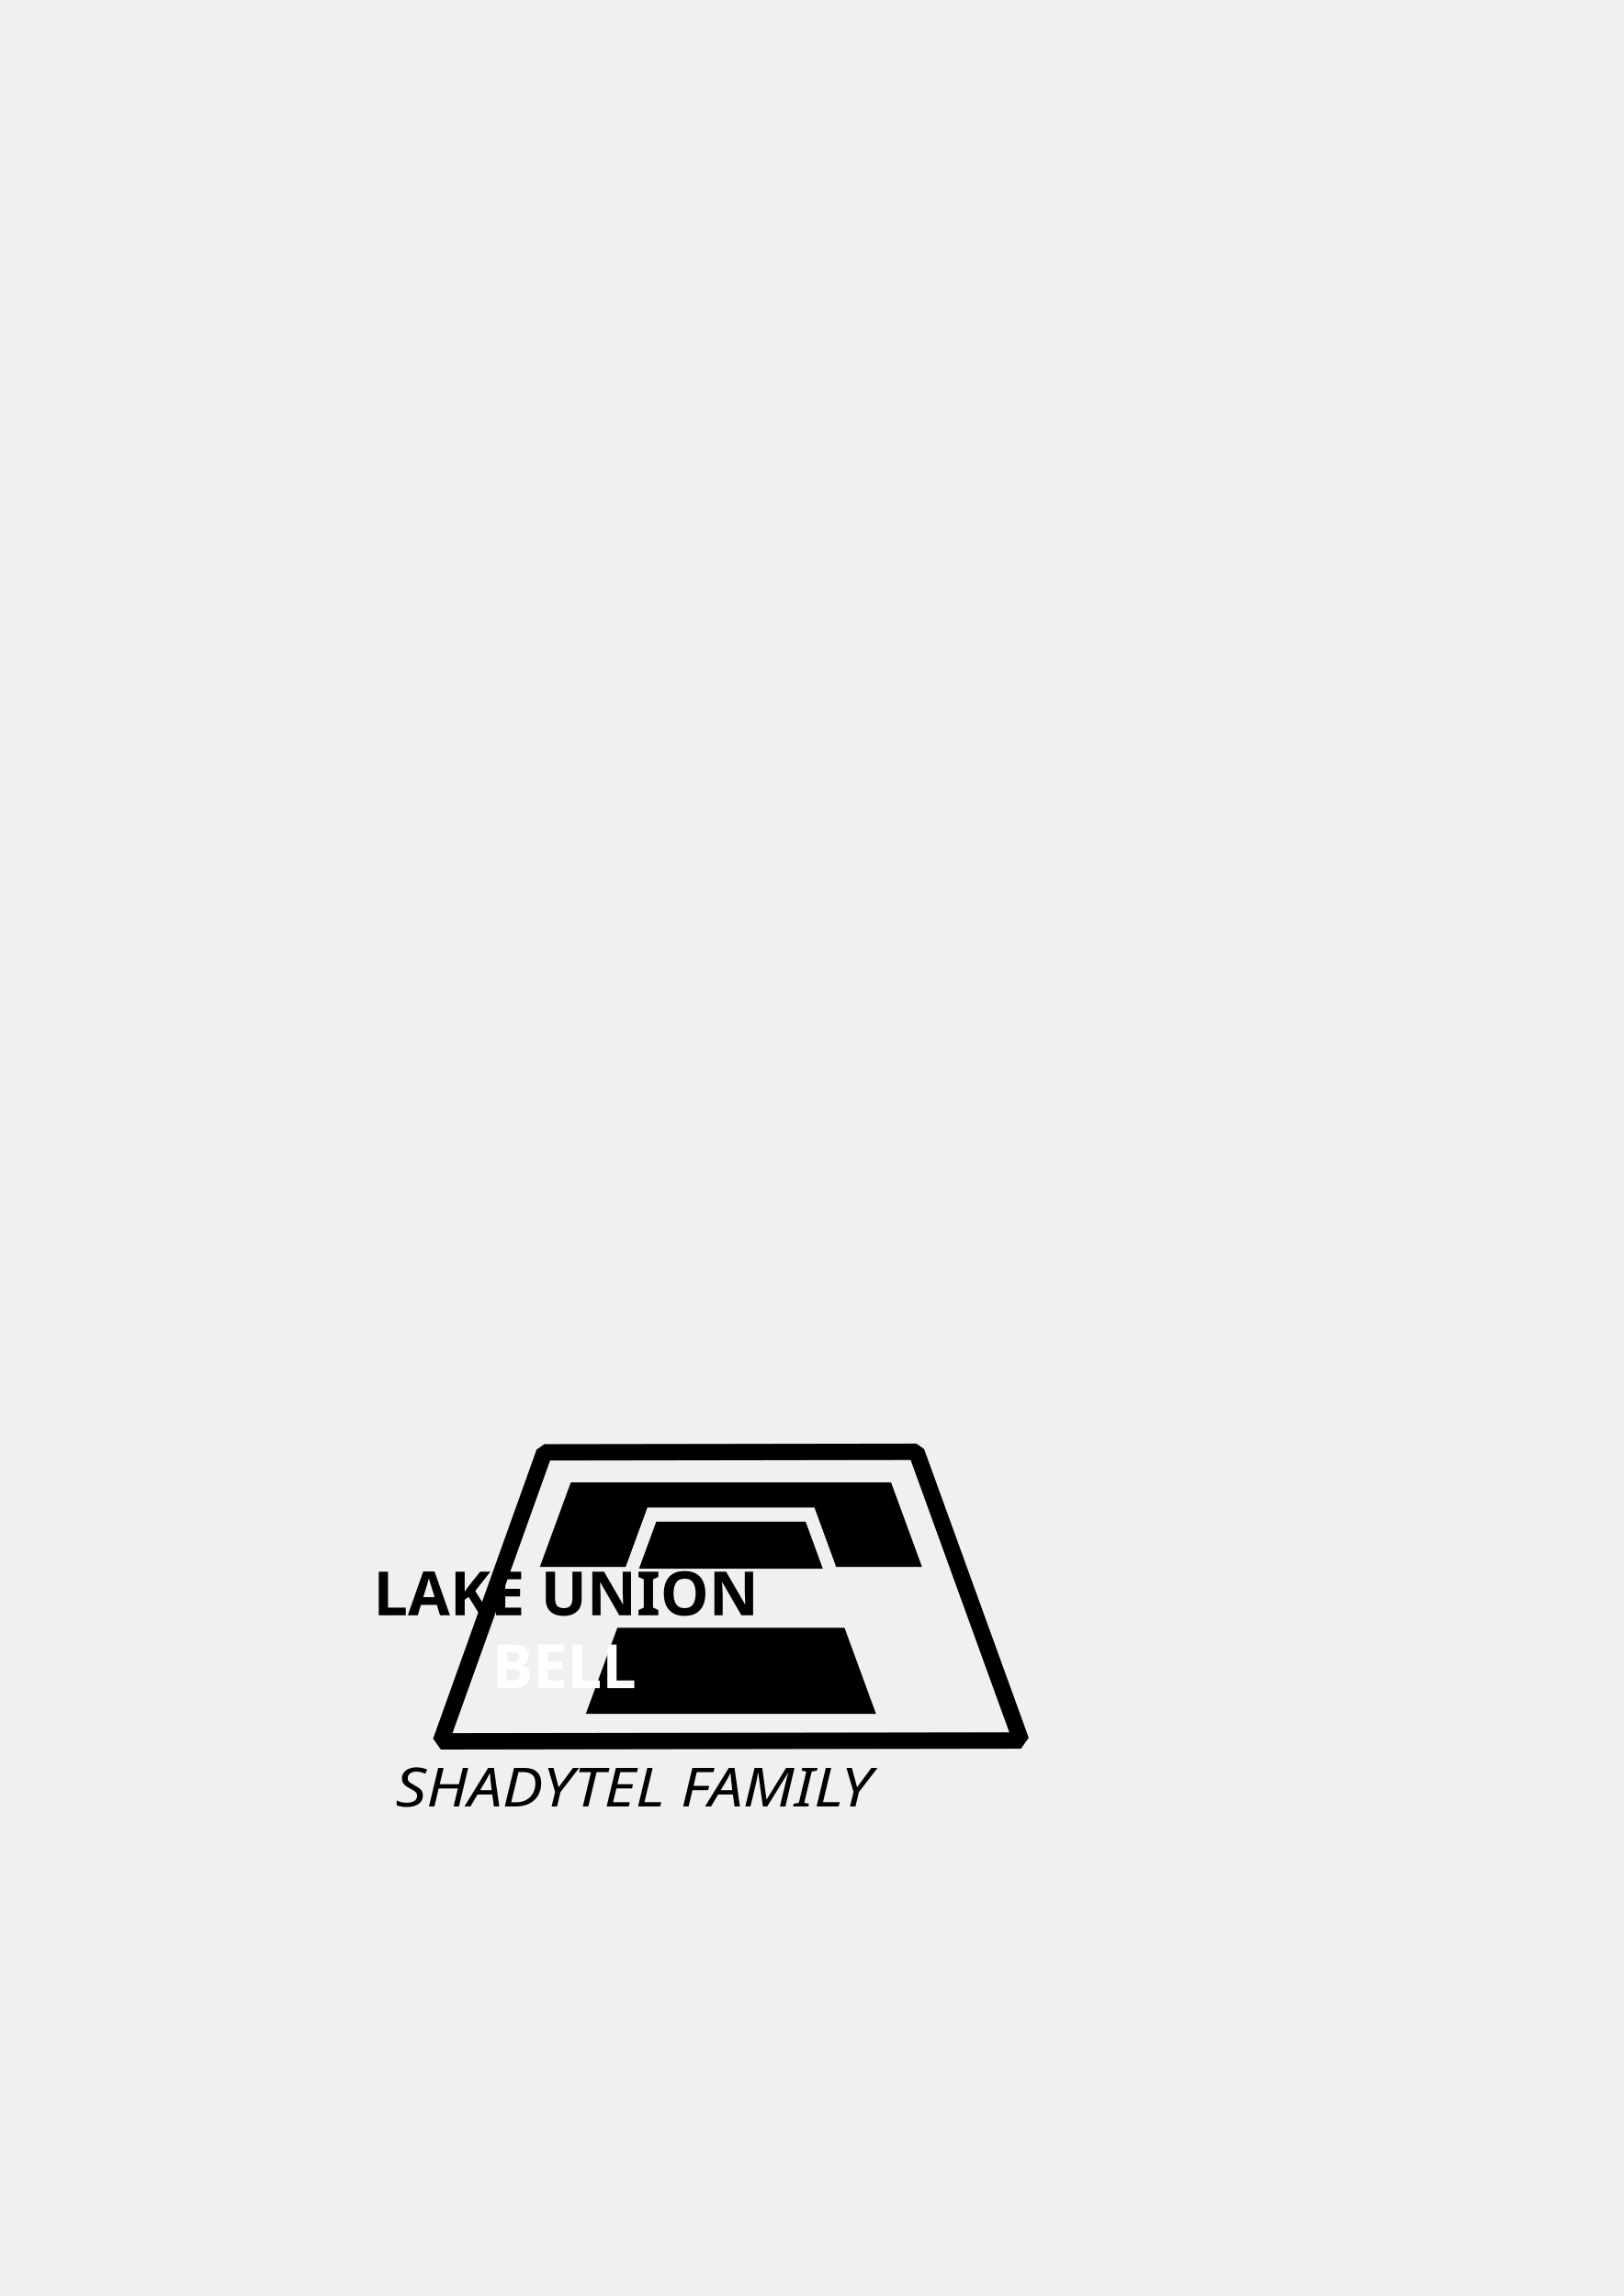
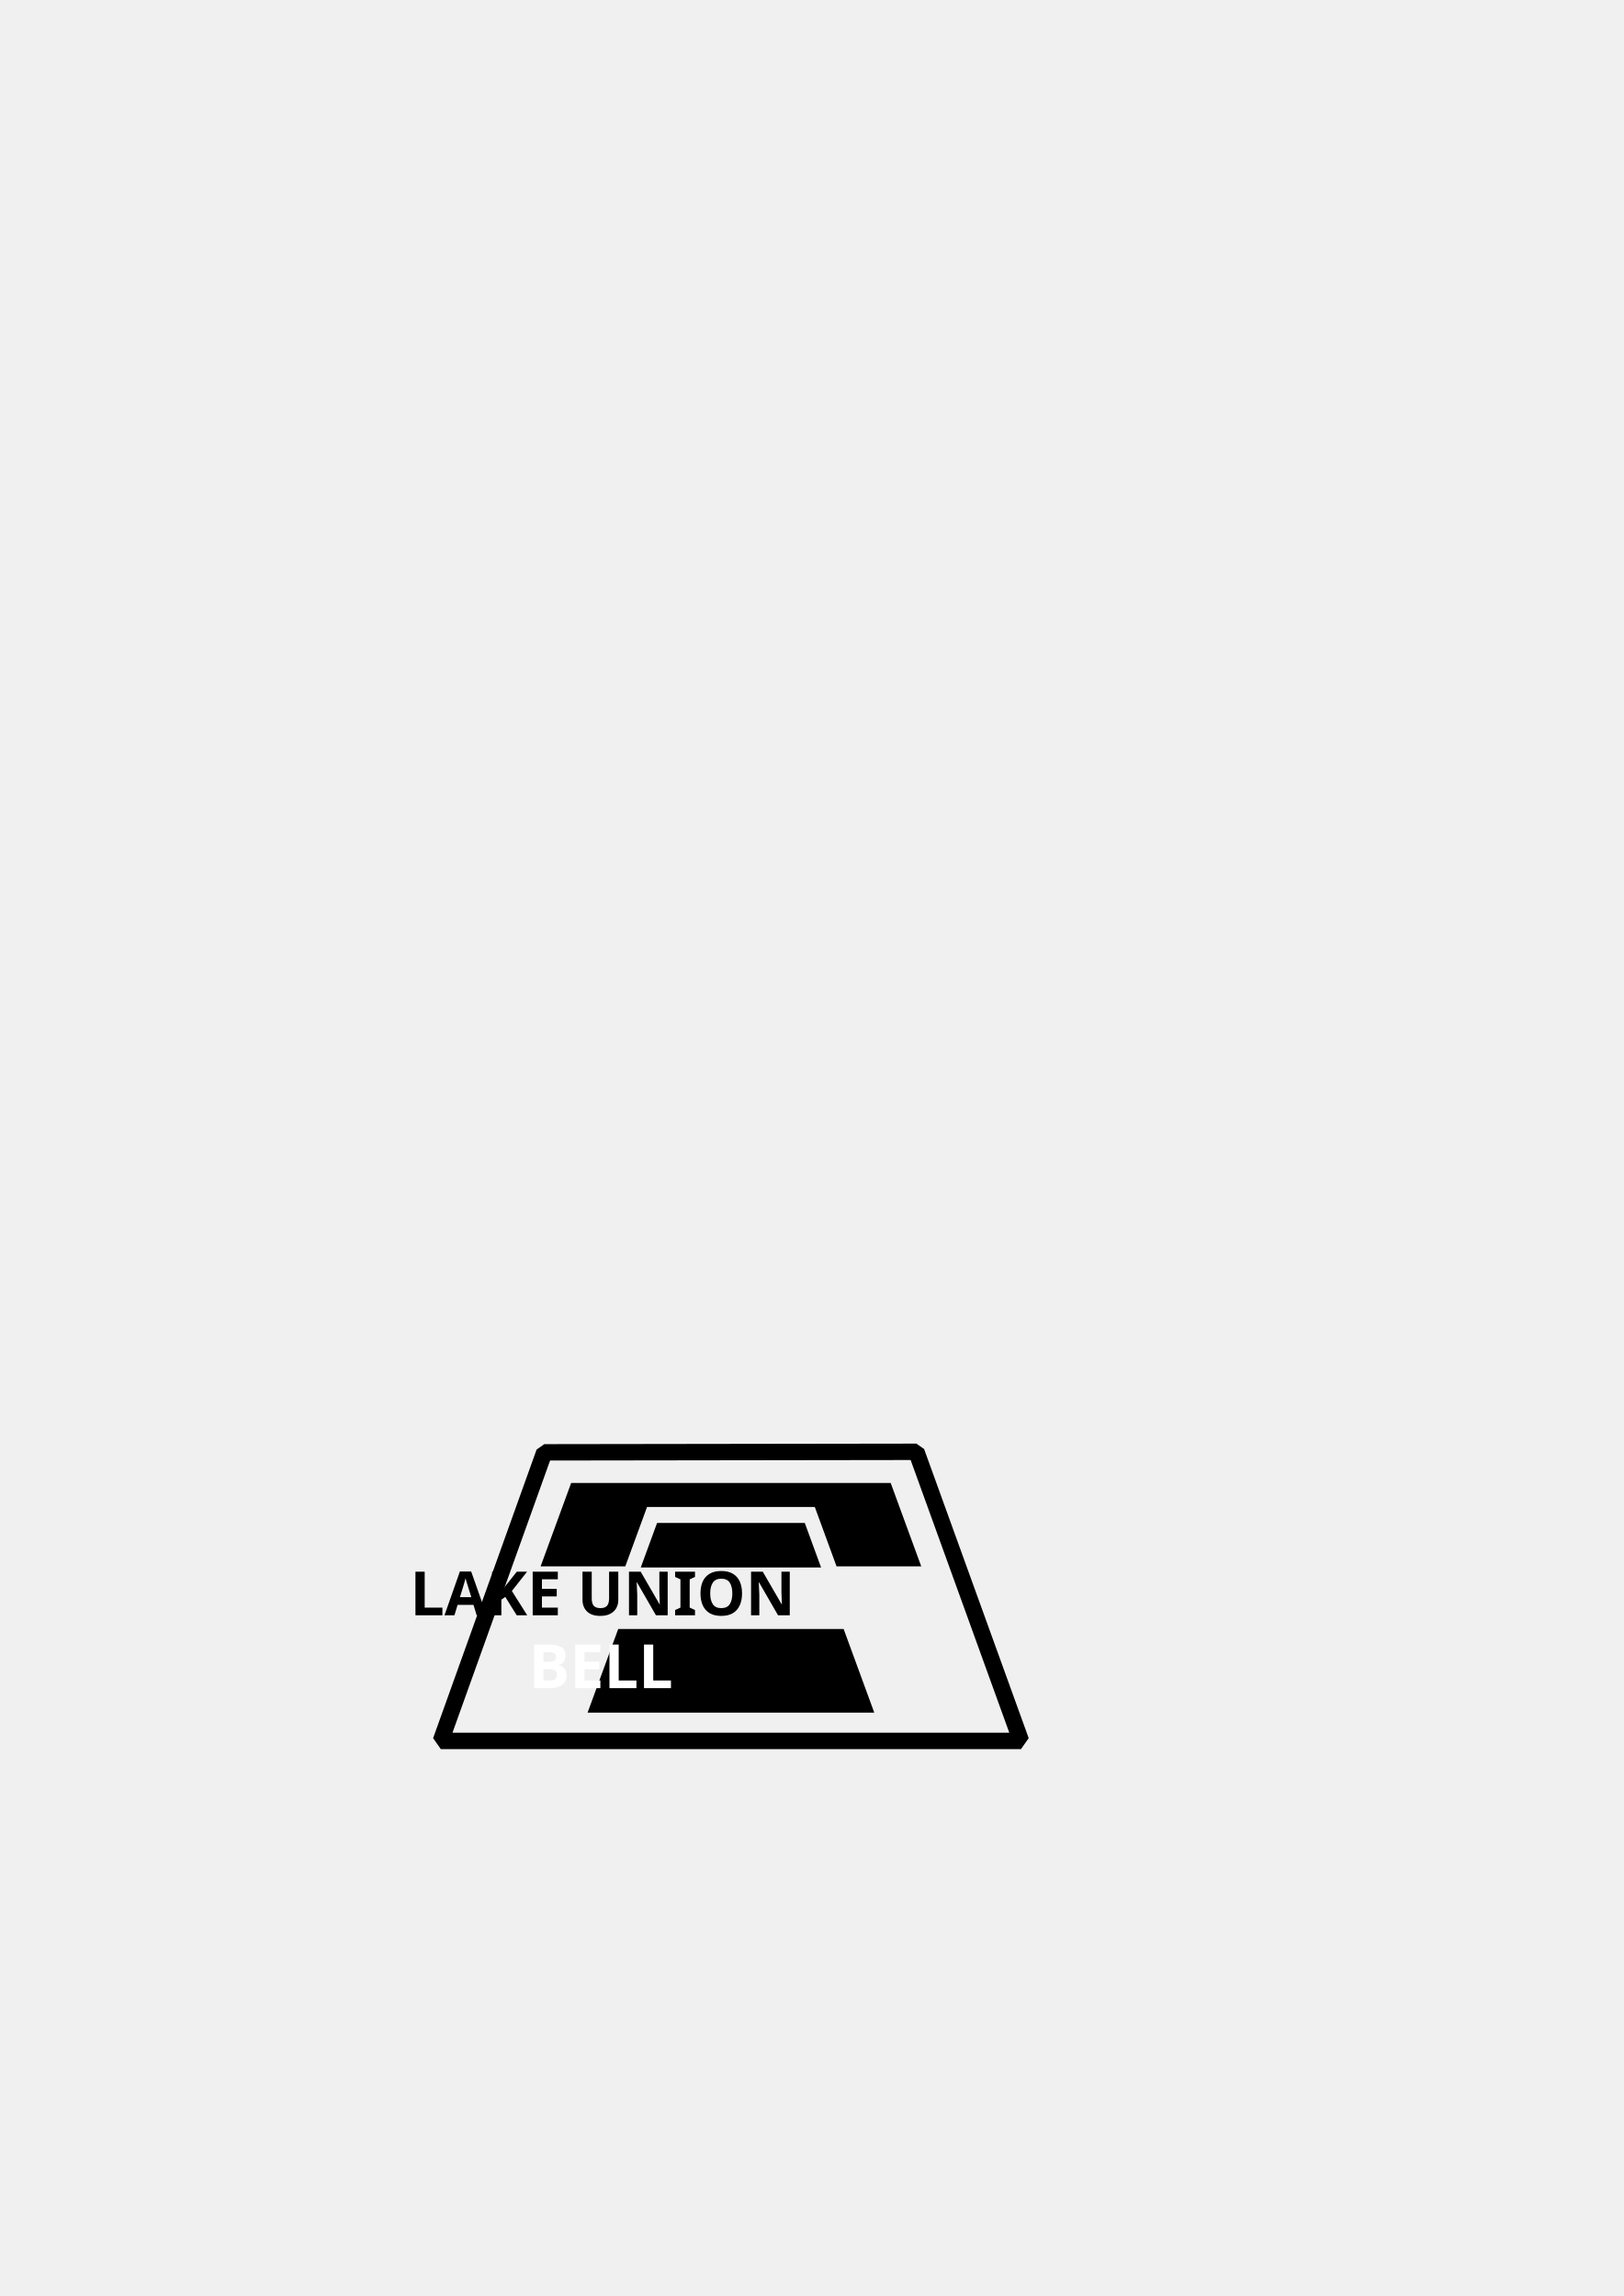
<svg xmlns="http://www.w3.org/2000/svg" width="744.094" height="1052.362" id="svg2" version="1.1">
  <defs id="defs4" />
  <g id="layer1" style="display:inline" />
  <g id="layer2">
-     <path style="color:#000000;fill:none;stroke:#000000;stroke-width:7.516;stroke-linejoin:bevel;stroke-miterlimit:4;stroke-opacity:1;stroke-dasharray:none;marker:none;visibility:visible;display:inline;overflow:visible" d="m 202.016,798.142 47.424,-132.469 170.515,-0.241 47.932,132.32 z" id="path3137" />
-     <text xml:space="preserve" style="font-size:26.323px;font-style:italic;font-variant:normal;font-weight:normal;font-stretch:normal;text-align:center;line-height:100%;letter-spacing:0px;word-spacing:0px;writing-mode:lr-tb;text-anchor:middle;fill:#000000;fill-opacity:1;stroke:none;font-family:Liberation Mono;-inkscape-font-specification:EurostileDCDReg Italic" x="312.514" y="880.745" id="text3129" transform="scale(1.063725,0.9400924)">
-       <tspan x="312.514" y="880.745" style="font-style:italic;font-variant:normal;font-weight:normal;font-stretch:normal;font-family:EurostileDCDReg;-inkscape-font-specification:EurostileDCDReg Italic" id="tspan3946">SHADYTEL FAMILY</tspan>
-     </text>
-     <g id="g3150" transform="translate(1.179469,0)">
-       <g id="g3139">
-         <path style="color:#000000;fill:#000000;fill-opacity:1;fill-rule:evenodd;stroke:#000000;stroke-width:1.137;stroke-miterlimit:4;stroke-opacity:1;marker:none;visibility:visible;display:inline;overflow:visible" d="m 299.938,698.031 -7.469,20.406 82.625,0 -7.469,-20.406 -67.688,0 z" id="path3109" />
-         <path style="color:#000000;fill:#000000;fill-opacity:1;fill-rule:evenodd;stroke:#000000;stroke-width:1.137;stroke-miterlimit:4;stroke-opacity:1;marker:none;visibility:visible;display:inline;overflow:visible" d="m 282.125,746.656 -14.031,38.312 131.375,0 -14.031,-38.312 -103.312,0 z" id="rect3053" />
-         <path style="color:#000000;fill:#000000;fill-opacity:1;fill-rule:evenodd;stroke:#000000;stroke-width:0.5;stroke-miterlimit:4;stroke-opacity:1;marker:none;visibility:visible;display:inline;overflow:visible" d="m 260.562,679.715 -14,38.219 38.812,0 9.969,-27.219 76.875,0 9.969,27.219 38.812,0 -14,-38.219 -146.438,0 z" id="path3056" />
-       </g>
-       <g id="g3144">
-         <text xml:space="preserve" style="font-size:28px;font-style:normal;font-variant:normal;font-weight:normal;font-stretch:normal;text-align:center;line-height:100%;letter-spacing:0px;word-spacing:0px;writing-mode:lr-tb;text-anchor:middle;fill:#000000;fill-opacity:1;stroke:none;font-family:Liberation Mono;-inkscape-font-specification:Liberation Mono" x="333.786" y="740.362" id="text3091">
-           <tspan x="333.786" y="740.362" style="font-style:normal;font-variant:normal;font-weight:bold;font-stretch:normal;font-family:EurostileDCDBol;-inkscape-font-specification:EurostileDCDBol Bold" id="tspan3103">LAKE UNION</tspan>
-         </text>
-         <text id="text3133" y="773.749" x="332.988" style="font-size:28px;font-style:normal;font-variant:normal;font-weight:normal;font-stretch:normal;text-align:center;line-height:100%;letter-spacing:0px;word-spacing:0px;writing-mode:lr-tb;text-anchor:middle;fill:#ffffff;fill-opacity:1;stroke:none;font-family:Liberation Mono;-inkscape-font-specification:Liberation Mono" xml:space="preserve">
-           <tspan id="tspan3135" style="font-style:normal;font-variant:normal;font-weight:bold;font-stretch:normal;fill:#ffffff;font-family:EurostileDCDBol;-inkscape-font-specification:EurostileDCDBol Bold" y="773.749" x="332.988">BELL</tspan>
-         </text>
-       </g>
+     <path style="color:#000000;fill:none;stroke:#000000;stroke-width:7.515;stroke-linejoin:bevel;stroke-miterlimit:4;stroke-opacity:1;stroke-dasharray:none;marker:none;visibility:visible;display:inline;overflow:visible" d="m 202.016,797.947 47.424,-132.274 170.515,-0.241 47.932,132.515 z" id="path3137" />
+     <path style="color:#000000;fill:#000000;fill-opacity:1;fill-rule:evenodd;stroke:none;stroke-width:3.543;stroke-miterlimit:4;stroke-opacity:1;marker:none;visibility:visible;display:inline;overflow:visible;stroke-linecap:butt;stroke-linejoin:bevel;stroke-dasharray:none" d="m 301.117,698.031 -7.469,20.406 82.625,0 -7.469,-20.406 -67.688,0 z" id="path3109" />
+     <path style="color:#000000;fill:#000000;fill-opacity:1;fill-rule:evenodd;stroke:none;stroke-width:3.543;stroke-miterlimit:4;stroke-opacity:1;marker:none;visibility:visible;display:inline;overflow:visible;stroke-linecap:butt;stroke-linejoin:bevel;stroke-dasharray:none" d="m 283.304,746.656 -14.031,38.312 131.375,0 -14.031,-38.312 -103.312,0 z" id="rect3053" />
+     <path style="color:#000000;fill:#000000;fill-opacity:1;fill-rule:evenodd;stroke:none;stroke-width:3.543;stroke-miterlimit:4;stroke-opacity:1;marker:none;visibility:visible;display:inline;overflow:visible;stroke-linecap:butt;stroke-linejoin:bevel;stroke-dasharray:none" d="m 261.742,679.715 -14,38.219 38.812,0 9.969,-27.219 76.875,0 9.969,27.219 38.812,0 -14,-38.219 -146.438,0 z" id="path3056" />
+     <g id="g3144" transform="translate(1.179469,0)">
+       <text id="text3091" y="740.362" x="333.786" style="font-size:28px;font-style:normal;font-variant:normal;font-weight:normal;font-stretch:normal;text-align:center;line-height:100%;letter-spacing:0px;word-spacing:0px;writing-mode:lr-tb;text-anchor:middle;fill:#000000;fill-opacity:1;stroke:none;font-family:Liberation Mono;-inkscape-font-specification:Liberation Mono" xml:space="preserve">
+         <tspan id="tspan3103" style="font-style:normal;font-variant:normal;font-weight:bold;font-stretch:normal;font-family:EurostileDCDBol;-inkscape-font-specification:EurostileDCDBol Bold" y="740.362" x="333.786">LAKE UNION</tspan>
+       </text>
+       <text xml:space="preserve" style="font-size:28px;font-style:normal;font-variant:normal;font-weight:normal;font-stretch:normal;text-align:center;line-height:100%;letter-spacing:0px;word-spacing:0px;writing-mode:lr-tb;text-anchor:middle;fill:#ffffff;fill-opacity:1;stroke:none;font-family:Liberation Mono;-inkscape-font-specification:Liberation Mono" x="332.988" y="773.749" id="text3133">
+         <tspan x="332.988" y="773.749" style="font-style:normal;font-variant:normal;font-weight:bold;font-stretch:normal;fill:#ffffff;font-family:EurostileDCDBol;-inkscape-font-specification:EurostileDCDBol Bold" id="tspan3135">BELL</tspan>
+       </text>
    </g>
  </g>
</svg>
